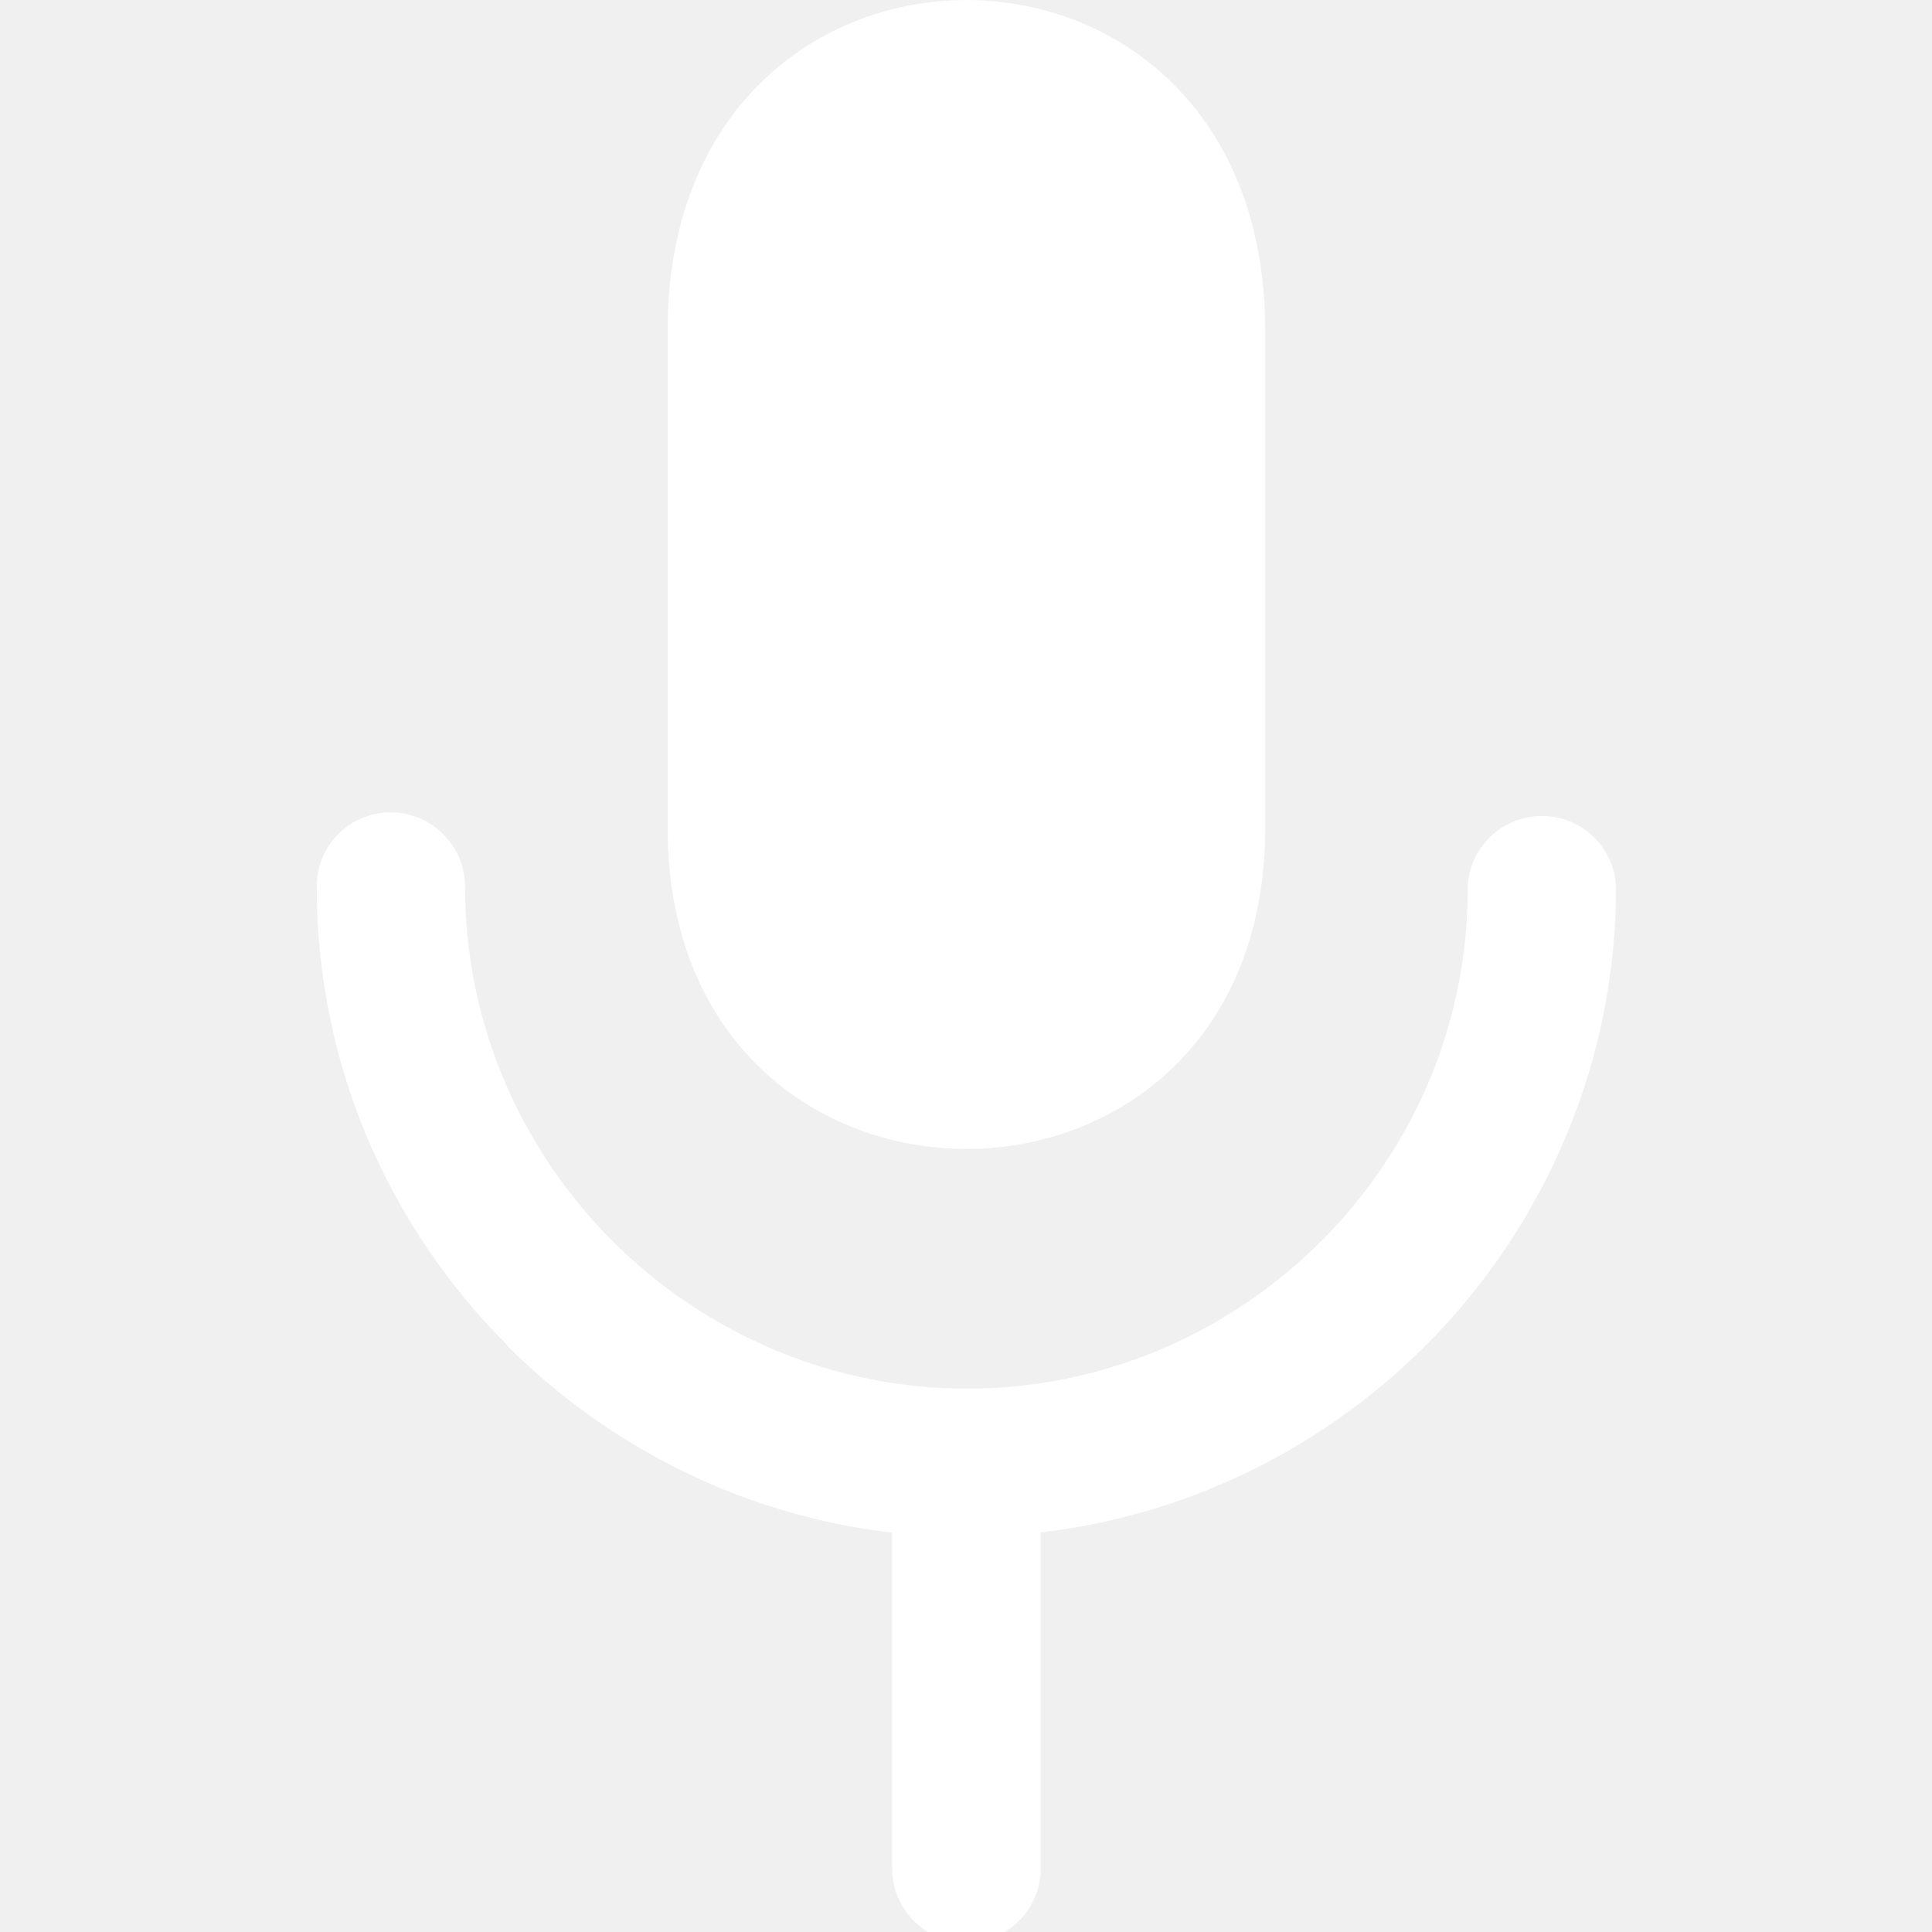
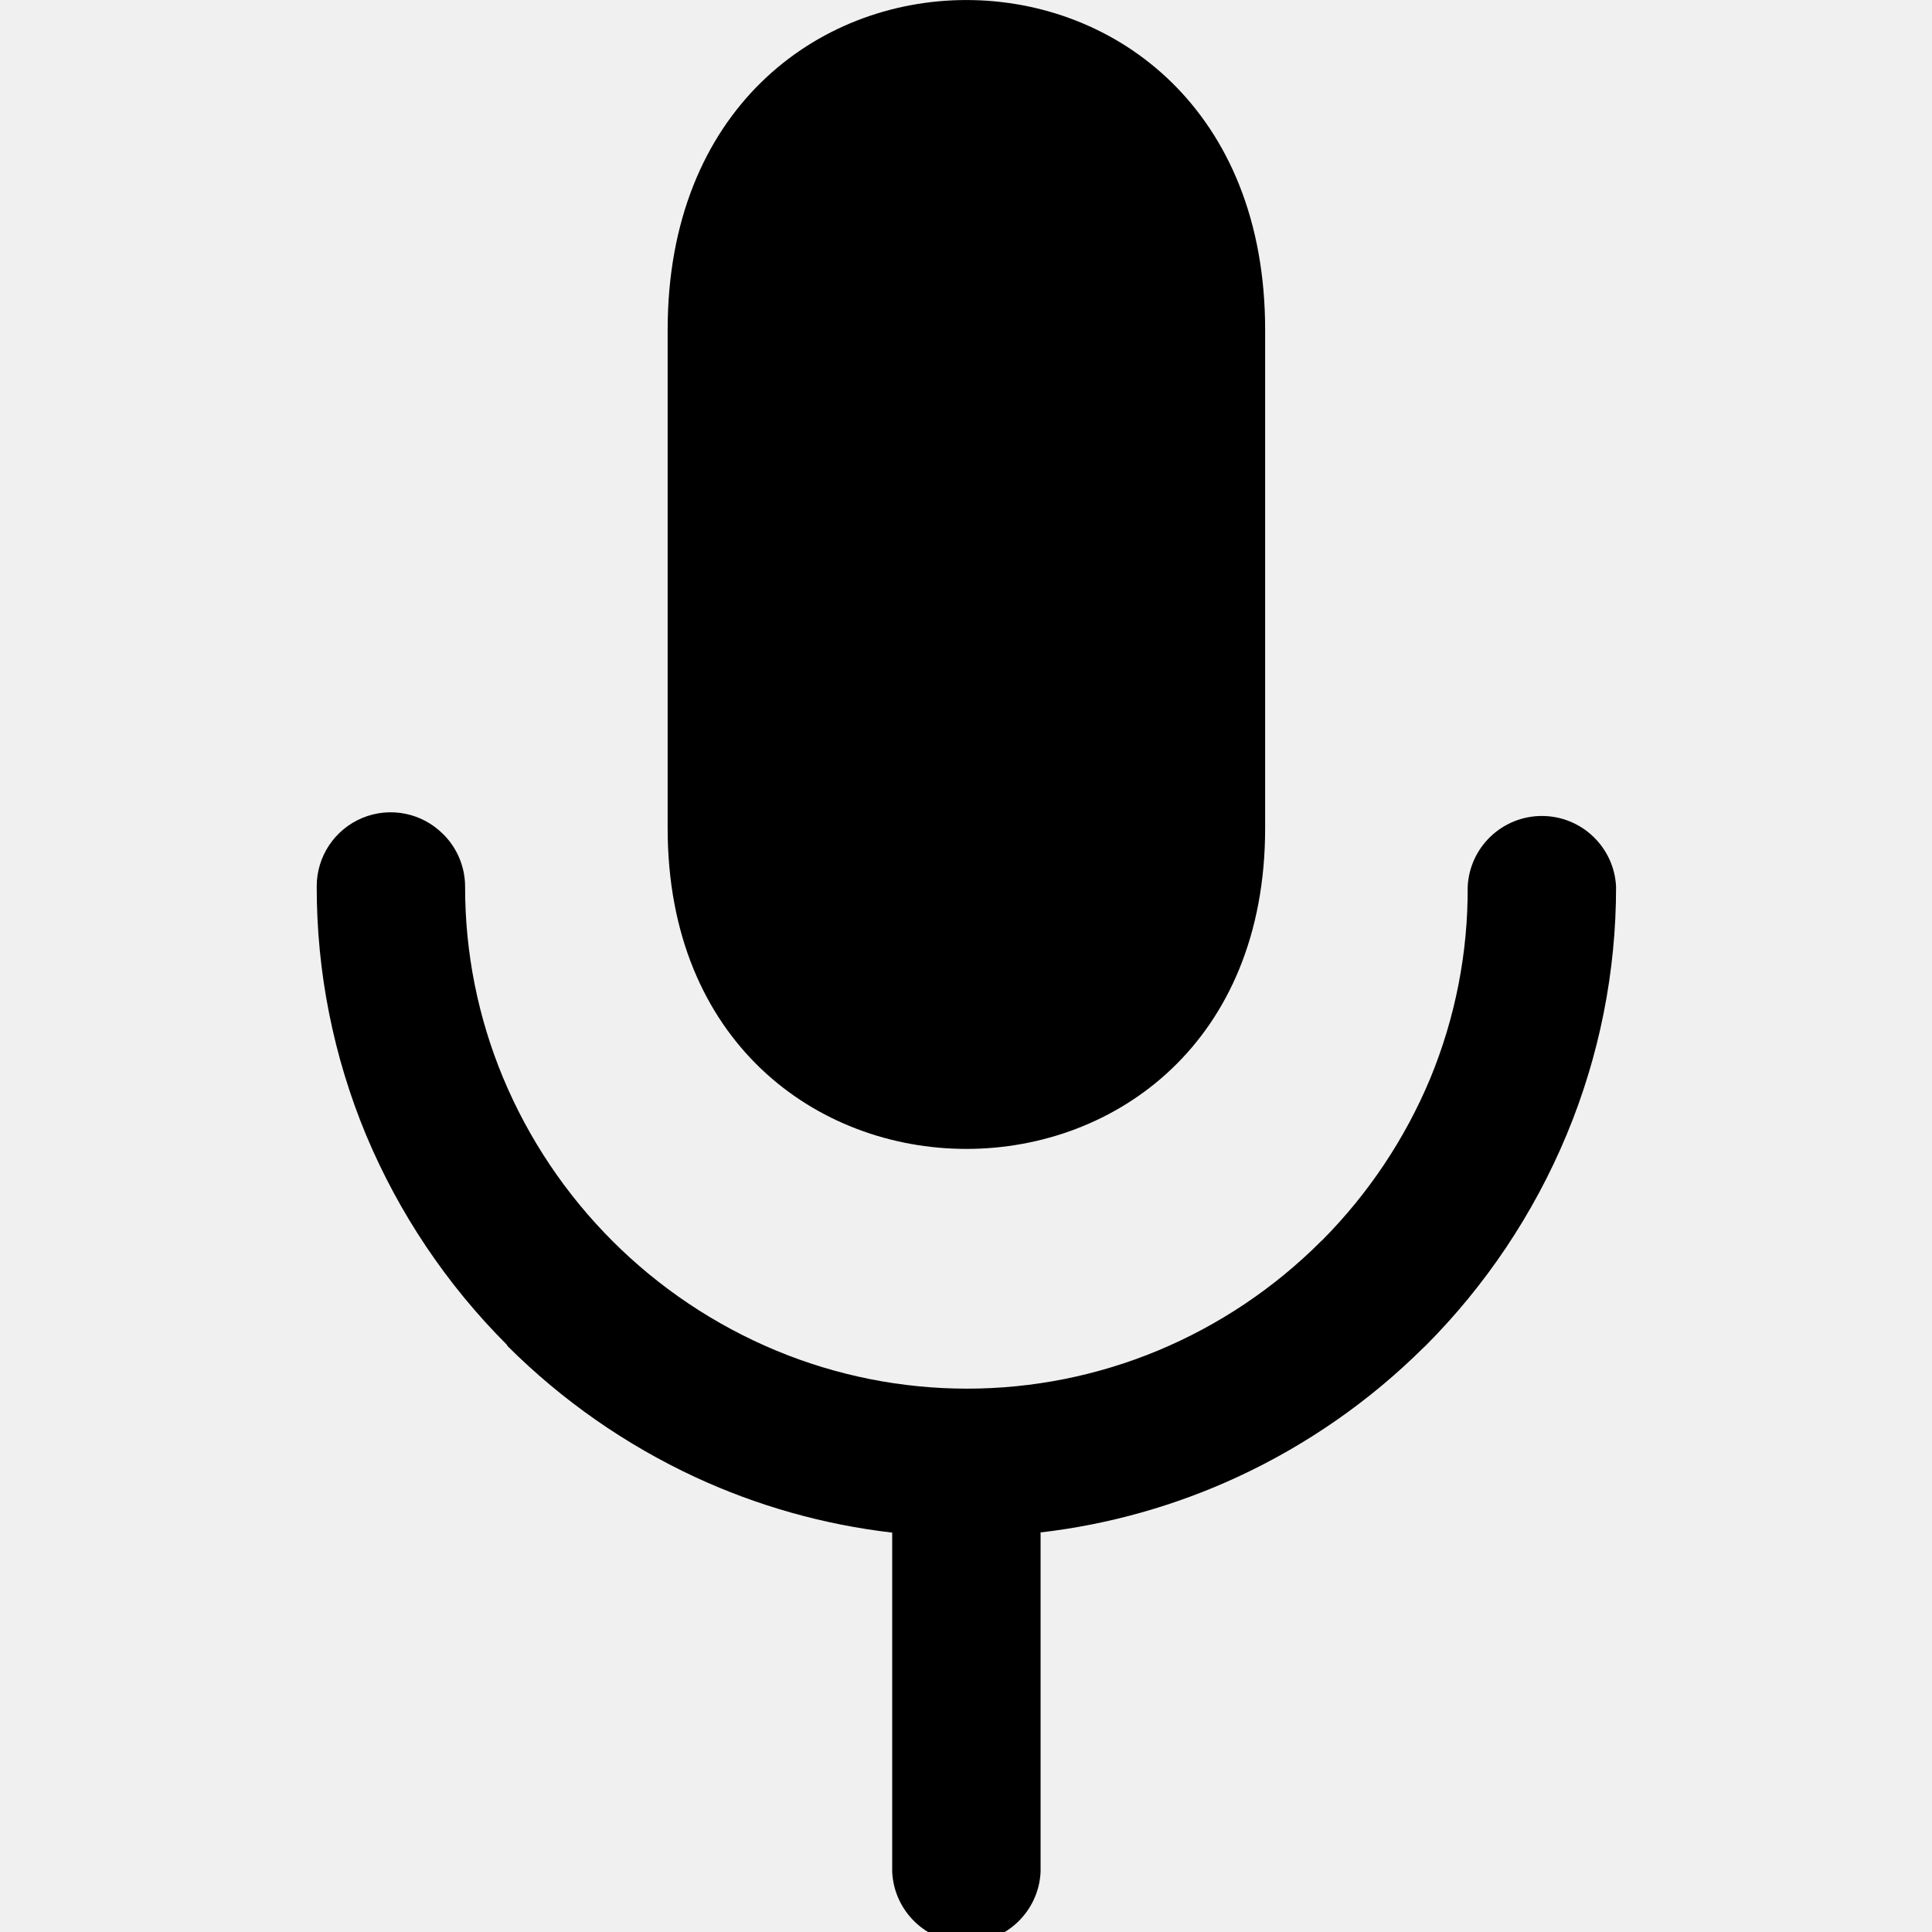
<svg xmlns="http://www.w3.org/2000/svg" viewBox="-20 0 122 122">
-   <style>.fill{fill:rgb(255, 20, 20);}</style>
-   <path fill="white" d="M59.89,20.83V52.3c0,27-37.73,27-37.73,0V20.83c0-27.77,37.73-27.77,37.73,0Zm-14.18,76V118.2a4.69,4.69,0,0,1-9.37,0V96.78a40.71,40.71,0,0,1-12.45-3.51A41.63,41.63,0,0,1,12.05,85L12,84.91A41.31,41.31,0,0,1,3.12,71.68,40.73,40.73,0,0,1,0,56a4.67,4.67,0,0,1,8-3.31l.1.1A4.68,4.68,0,0,1,9.37,56a31.27,31.27,0,0,0,2.4,12.06A32,32,0,0,0,29,85.28a31.41,31.41,0,0,0,24.13,0,31.89,31.89,0,0,0,10.29-6.9l.08-.07a32,32,0,0,0,6.82-10.22A31.27,31.27,0,0,0,72.68,56a4.69,4.69,0,0,1,9.37,0,40.65,40.65,0,0,1-3.12,15.65A41.45,41.45,0,0,1,70,85l-.09.08a41.34,41.34,0,0,1-11.75,8.18,40.86,40.86,0,0,1-12.46,3.51Z" />
+   <path fill="currentColor" d="M59.89,20.83V52.3c0,27-37.73,27-37.73,0V20.83c0-27.77,37.73-27.77,37.73,0Zm-14.18,76V118.2a4.69,4.69,0,0,1-9.37,0V96.78a40.71,40.71,0,0,1-12.45-3.51A41.63,41.63,0,0,1,12.05,85L12,84.91A41.31,41.31,0,0,1,3.12,71.68,40.73,40.73,0,0,1,0,56a4.67,4.67,0,0,1,8-3.31l.1.1A4.68,4.68,0,0,1,9.37,56a31.27,31.27,0,0,0,2.4,12.06A32,32,0,0,0,29,85.28a31.41,31.41,0,0,0,24.13,0,31.89,31.89,0,0,0,10.29-6.9l.08-.07a32,32,0,0,0,6.82-10.22A31.27,31.27,0,0,0,72.68,56a4.69,4.69,0,0,1,9.37,0,40.65,40.65,0,0,1-3.12,15.65A41.45,41.45,0,0,1,70,85l-.09.08a41.34,41.34,0,0,1-11.75,8.18,40.86,40.86,0,0,1-12.46,3.51Z" />
</svg>
